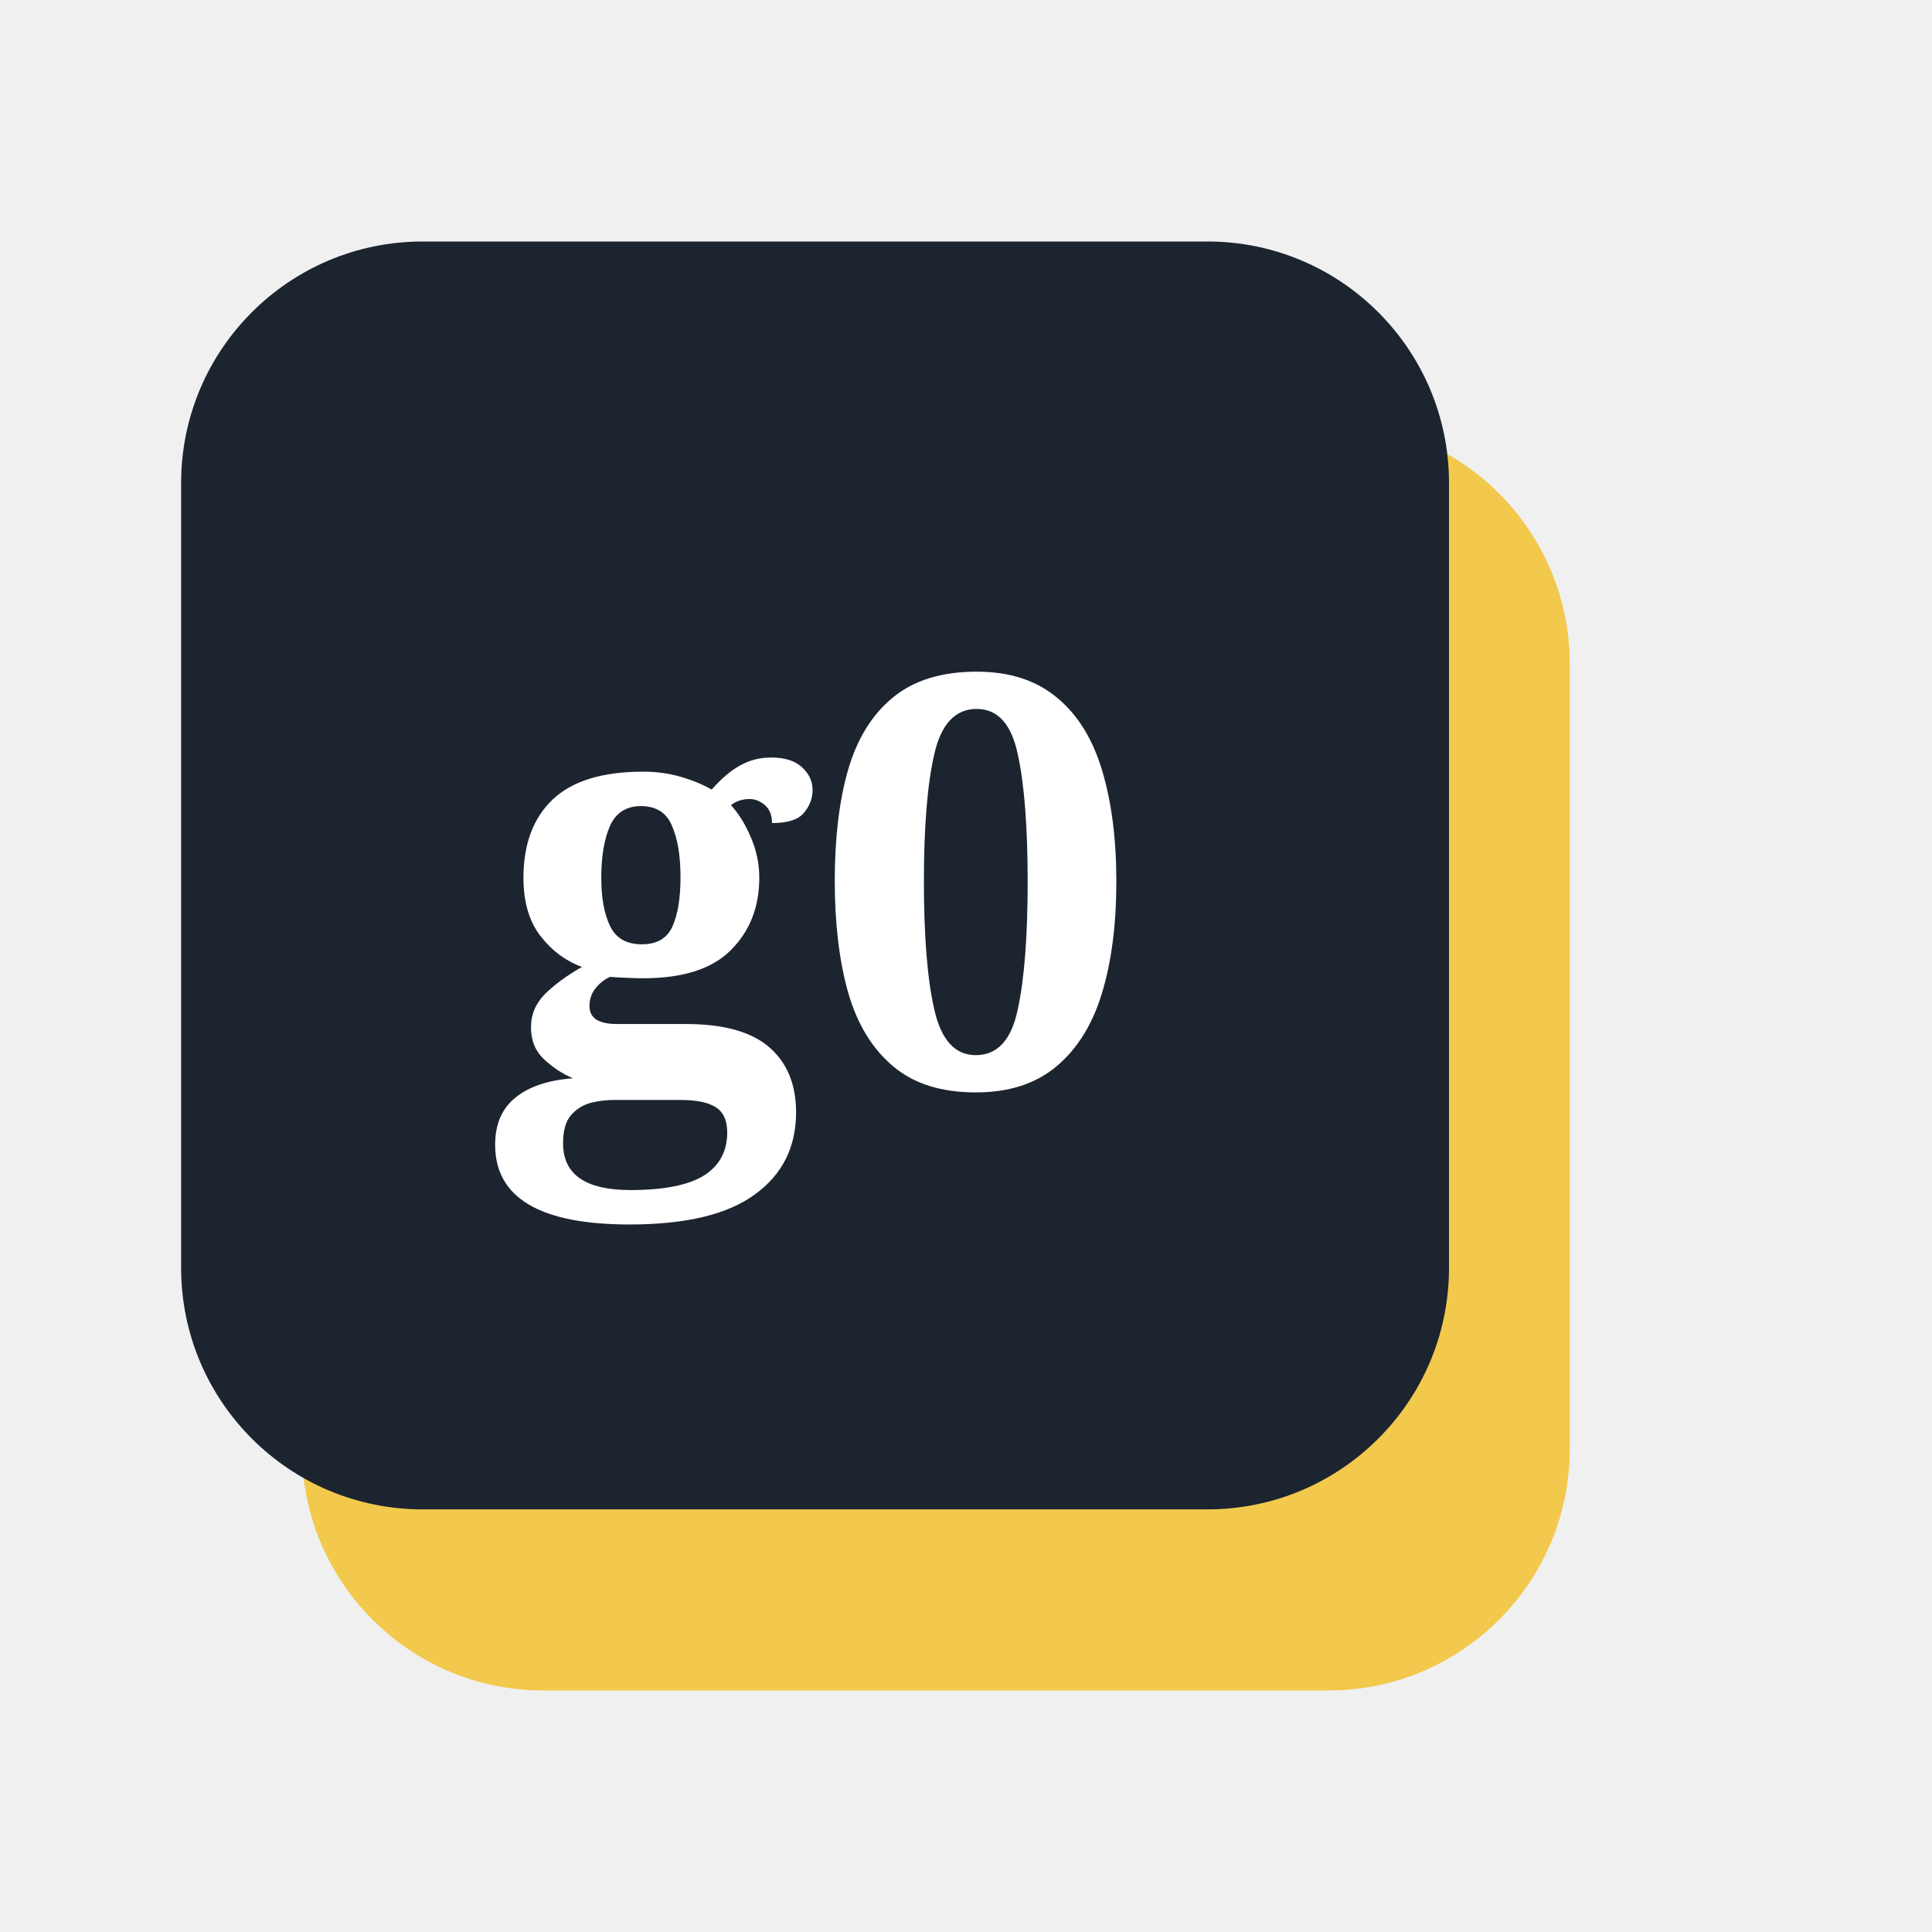
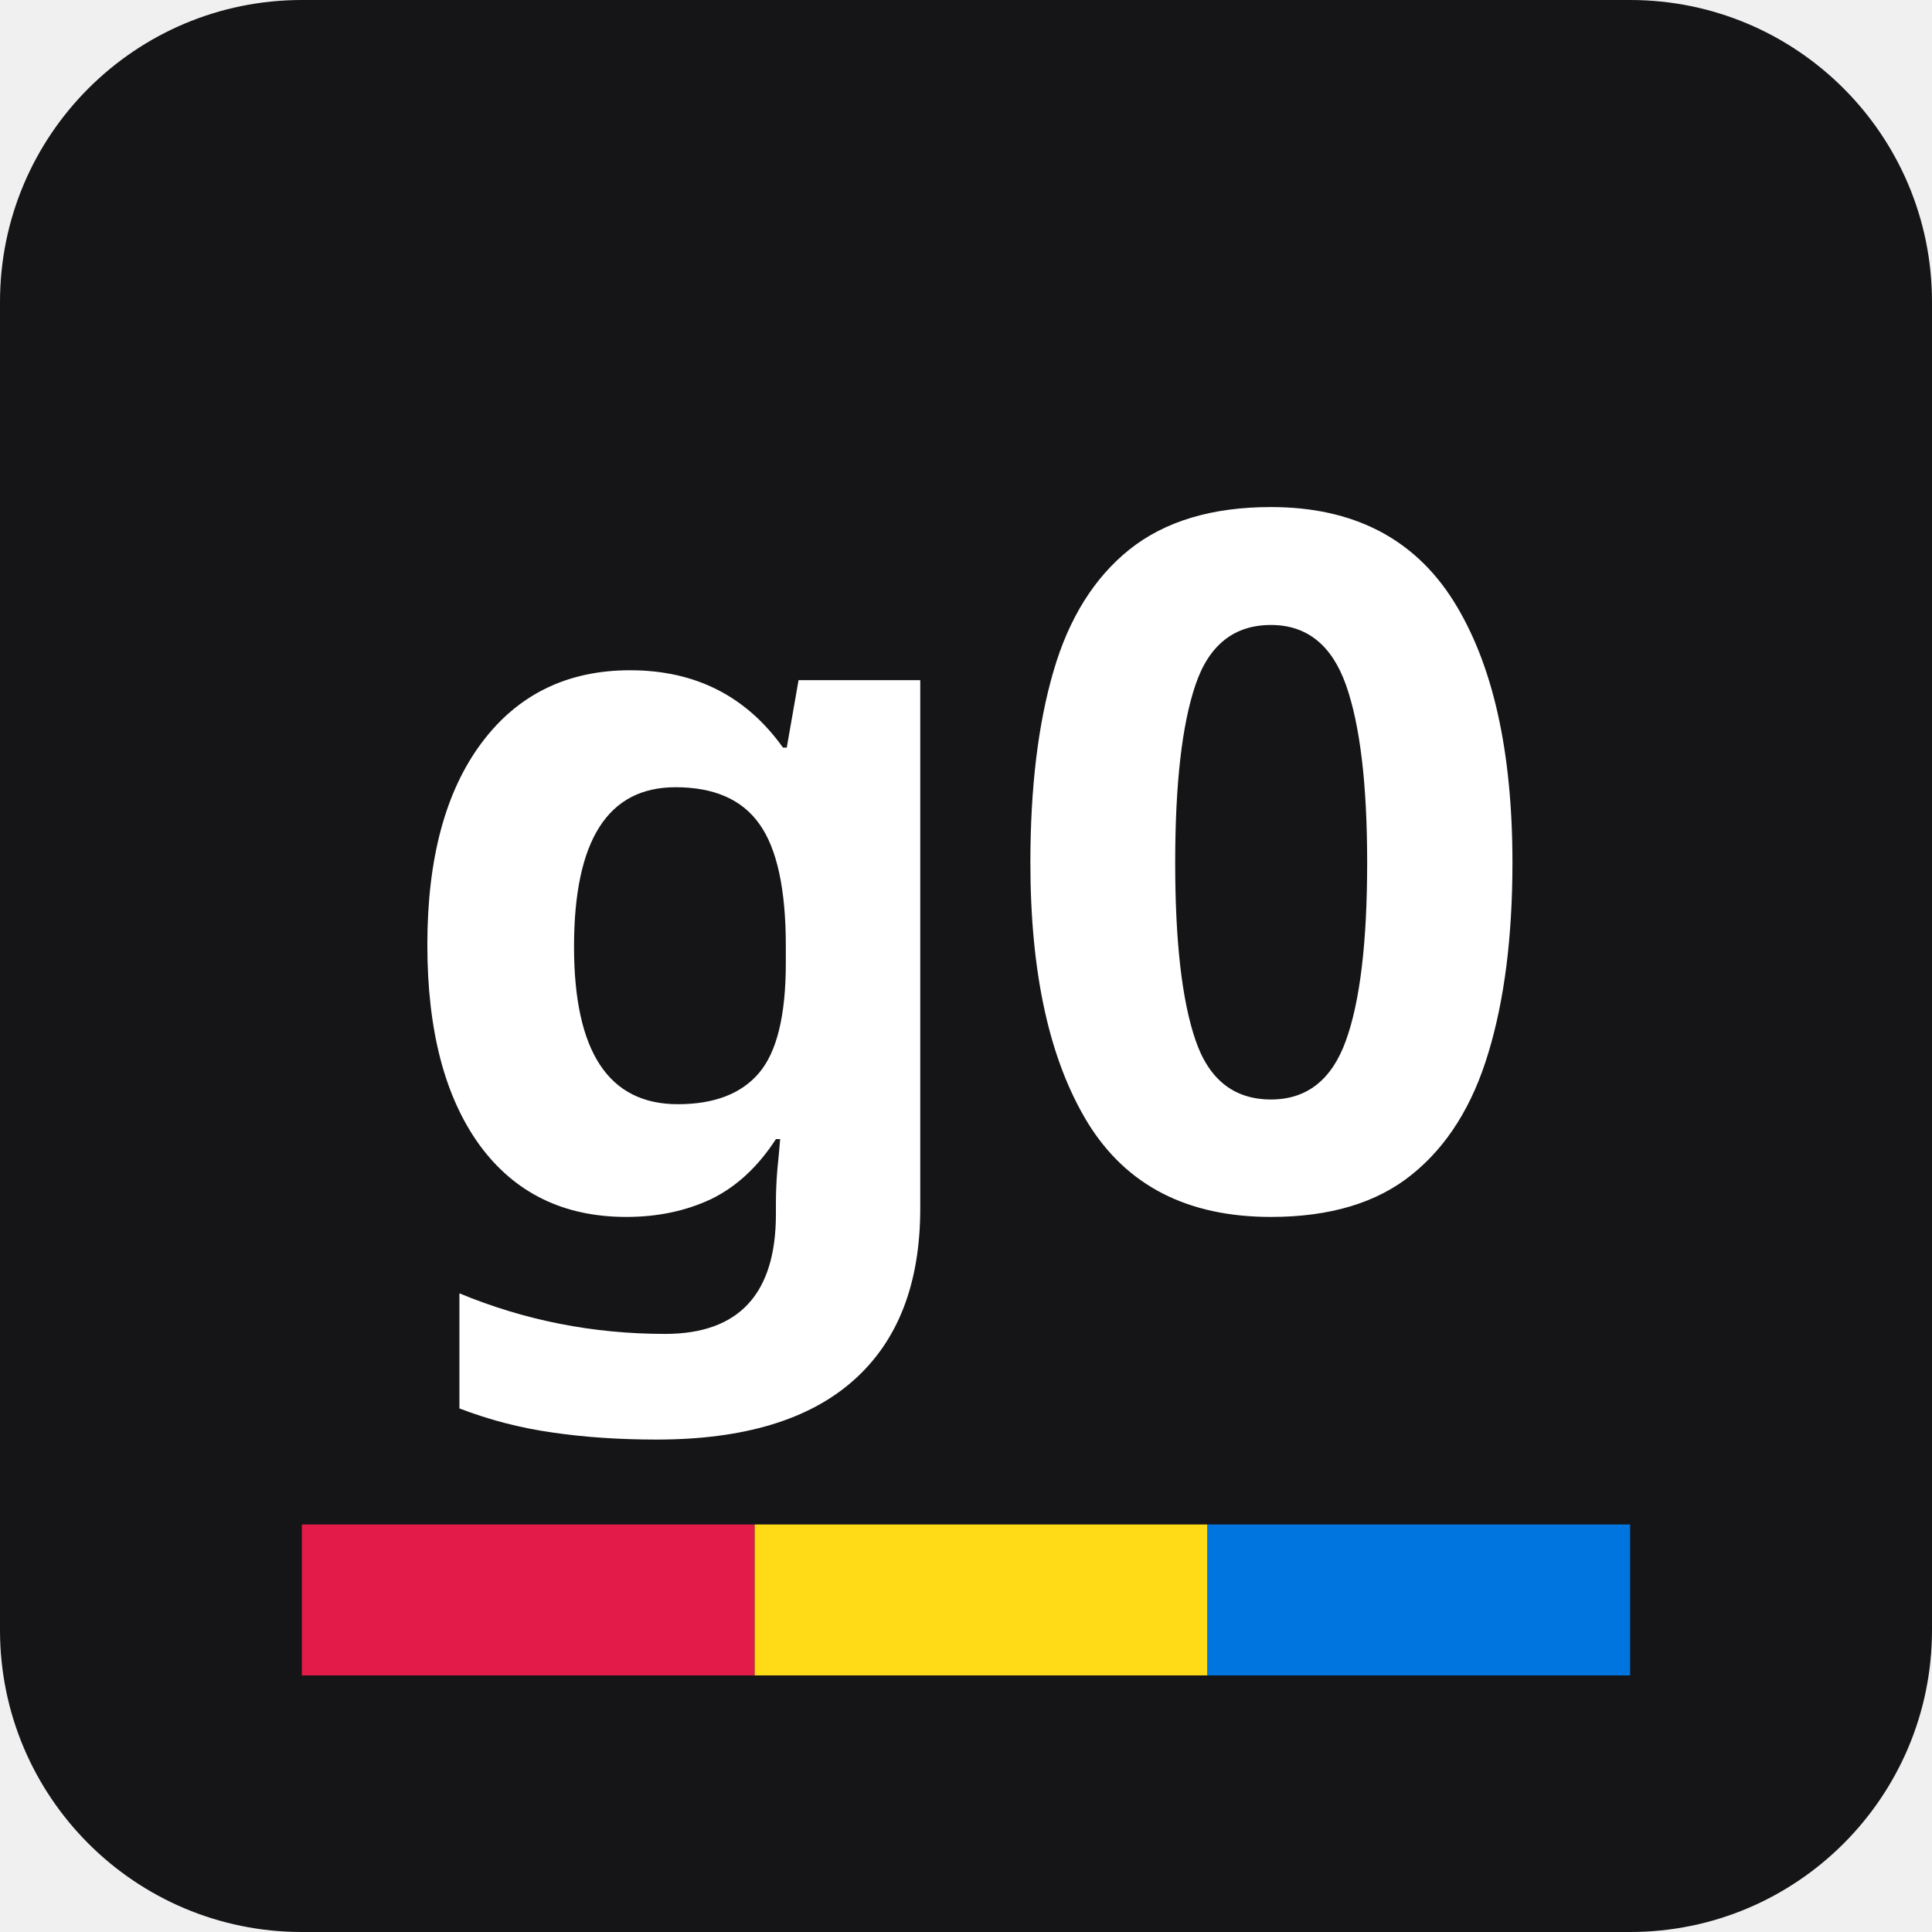
<svg xmlns="http://www.w3.org/2000/svg" viewBox="0 0 64 64">
-   <rect x="10" y="14" width="42" height="42" rx="8" fill="#f2c94c" />
-   <rect x="6" y="8" width="42" height="42" rx="8" fill="#1c2430" />
-   <text x="27" y="36" fill="#ffffff" font-family="Georgia, serif" font-size="19" font-weight="700" text-anchor="middle">g0</text>
+   <rect width="64" height="64" rx="10" fill="#151518" />
+   <text x="32" y="40" fill="#ffffff" font-family="sans-serif" font-size="32" font-weight="600" text-anchor="middle">g0</text>
+   <path d="M10 53h15" stroke="#e21b48" stroke-width="5" />
+   <path d="M25 53h15" stroke="#ffda16" stroke-width="5" />
+   <path d="M40 53h14" stroke="#0075df" stroke-width="5" />
</svg>
